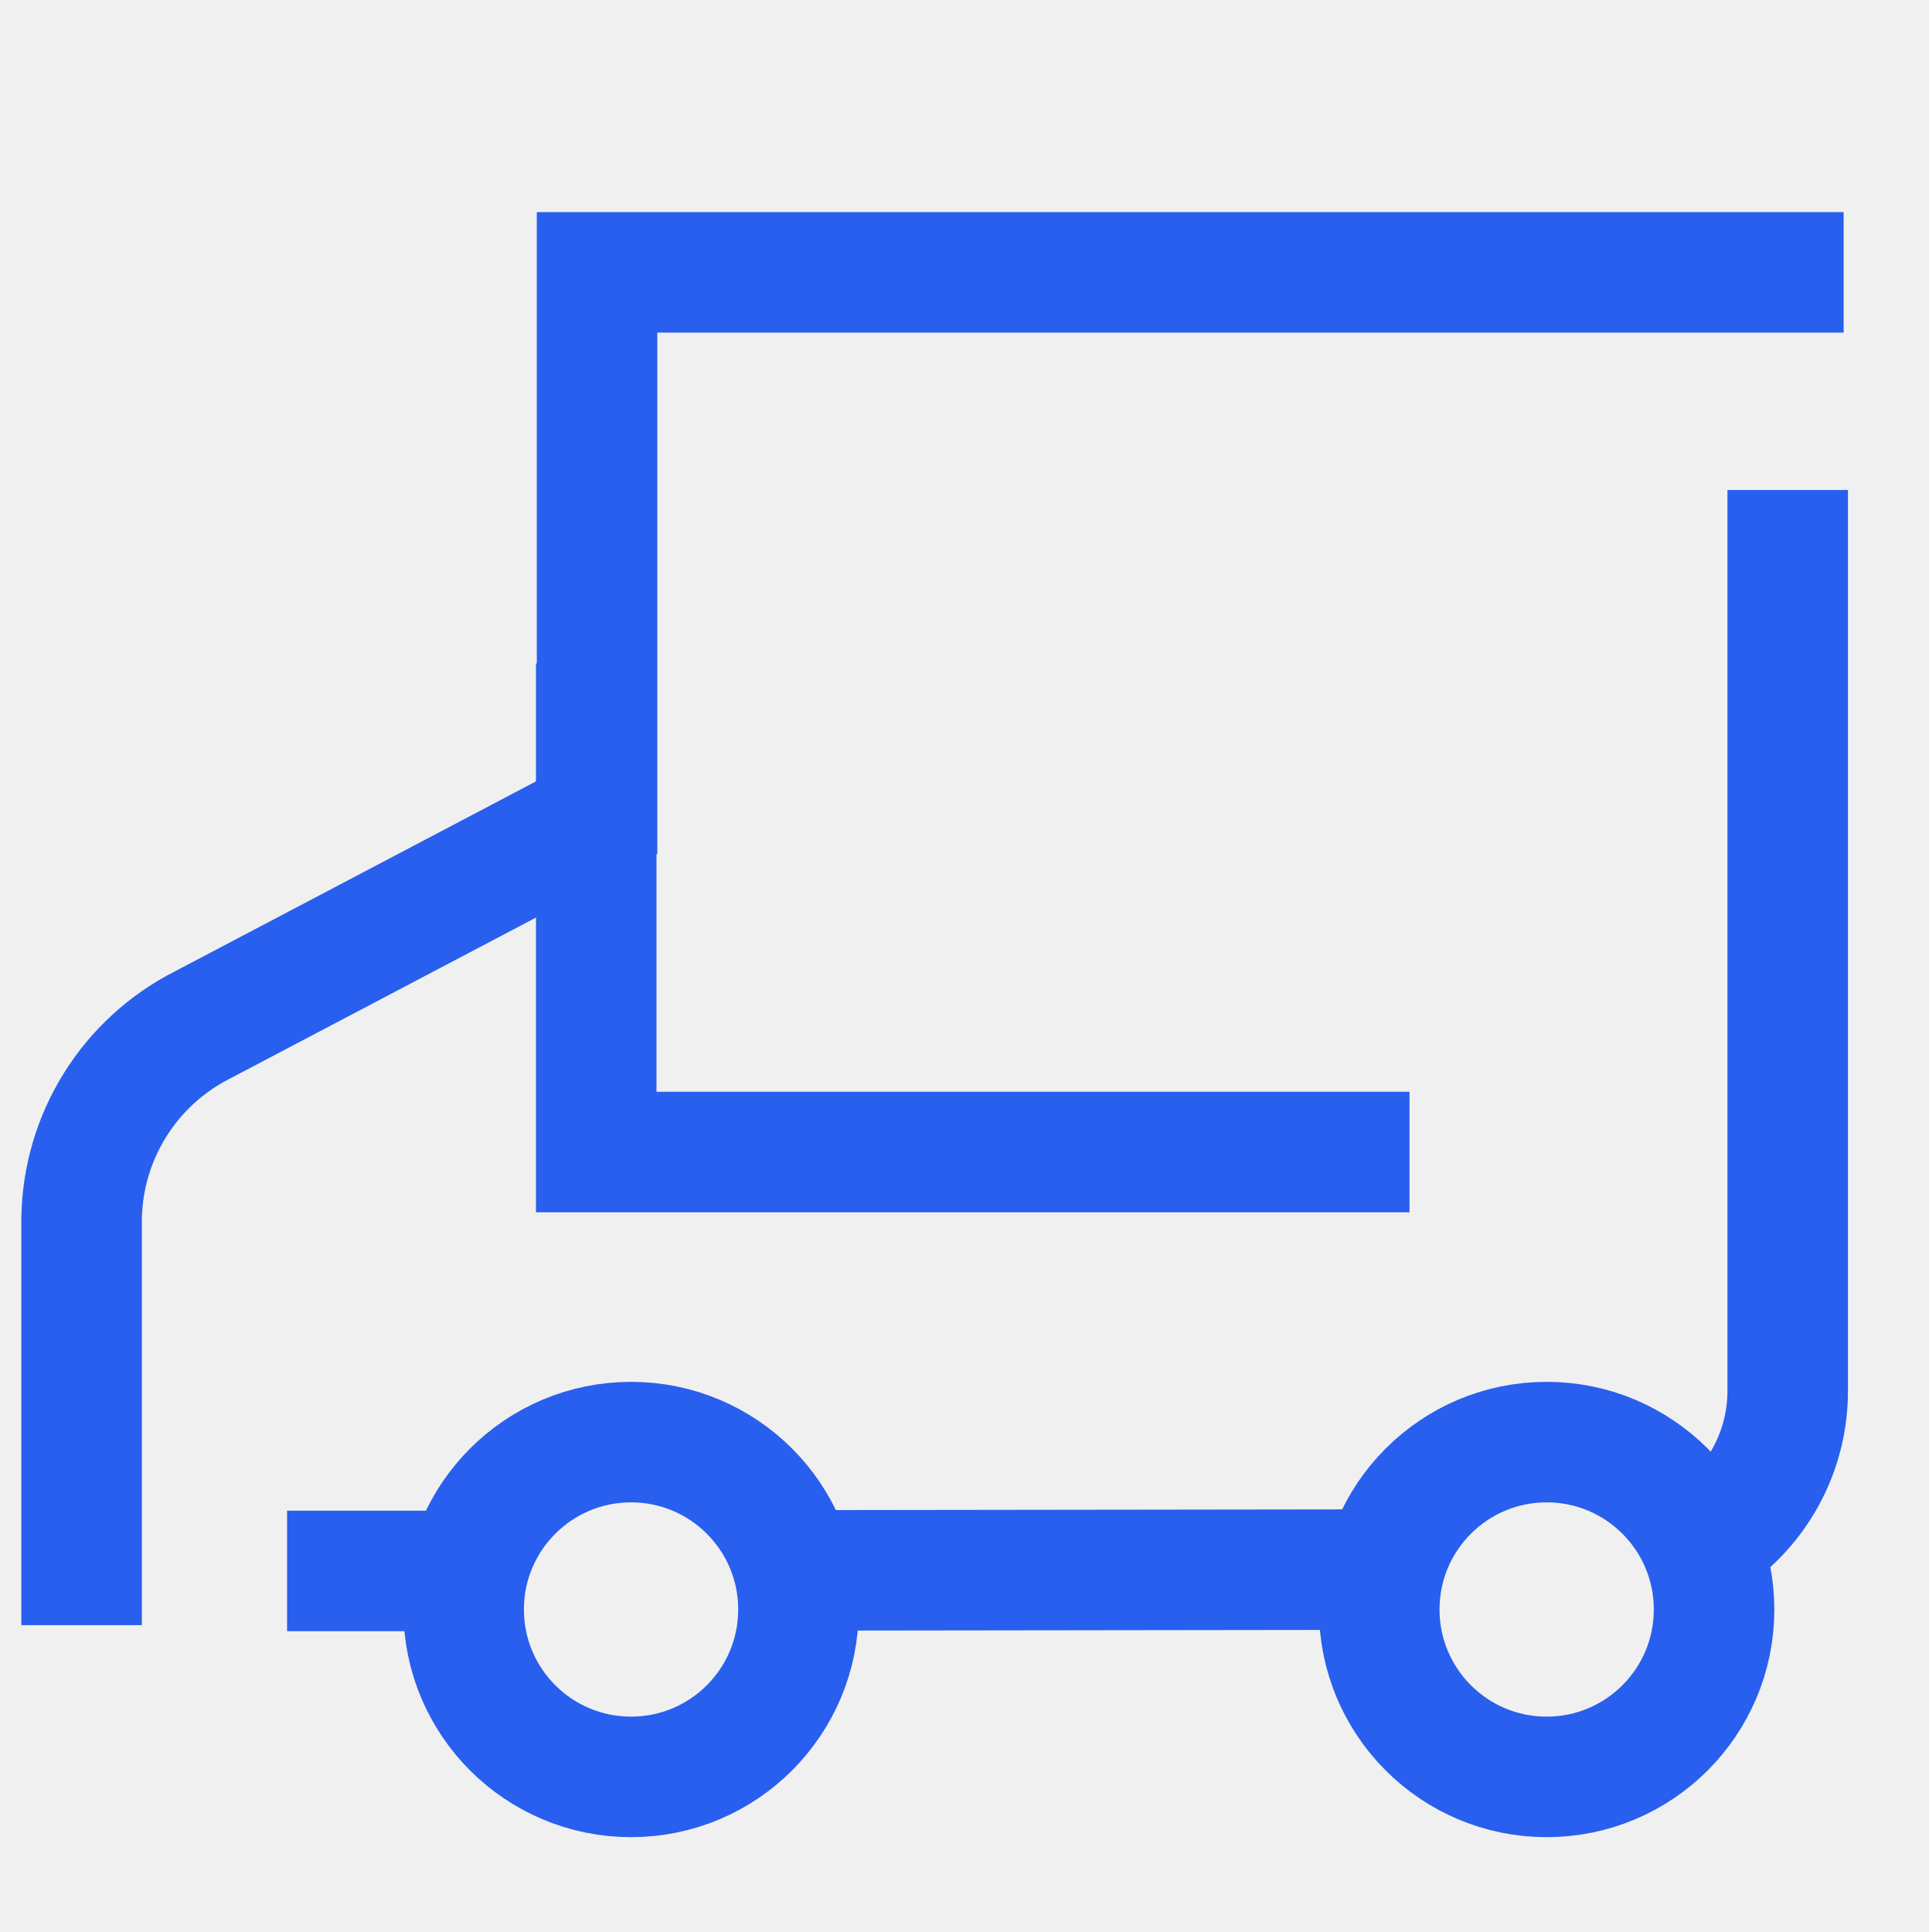
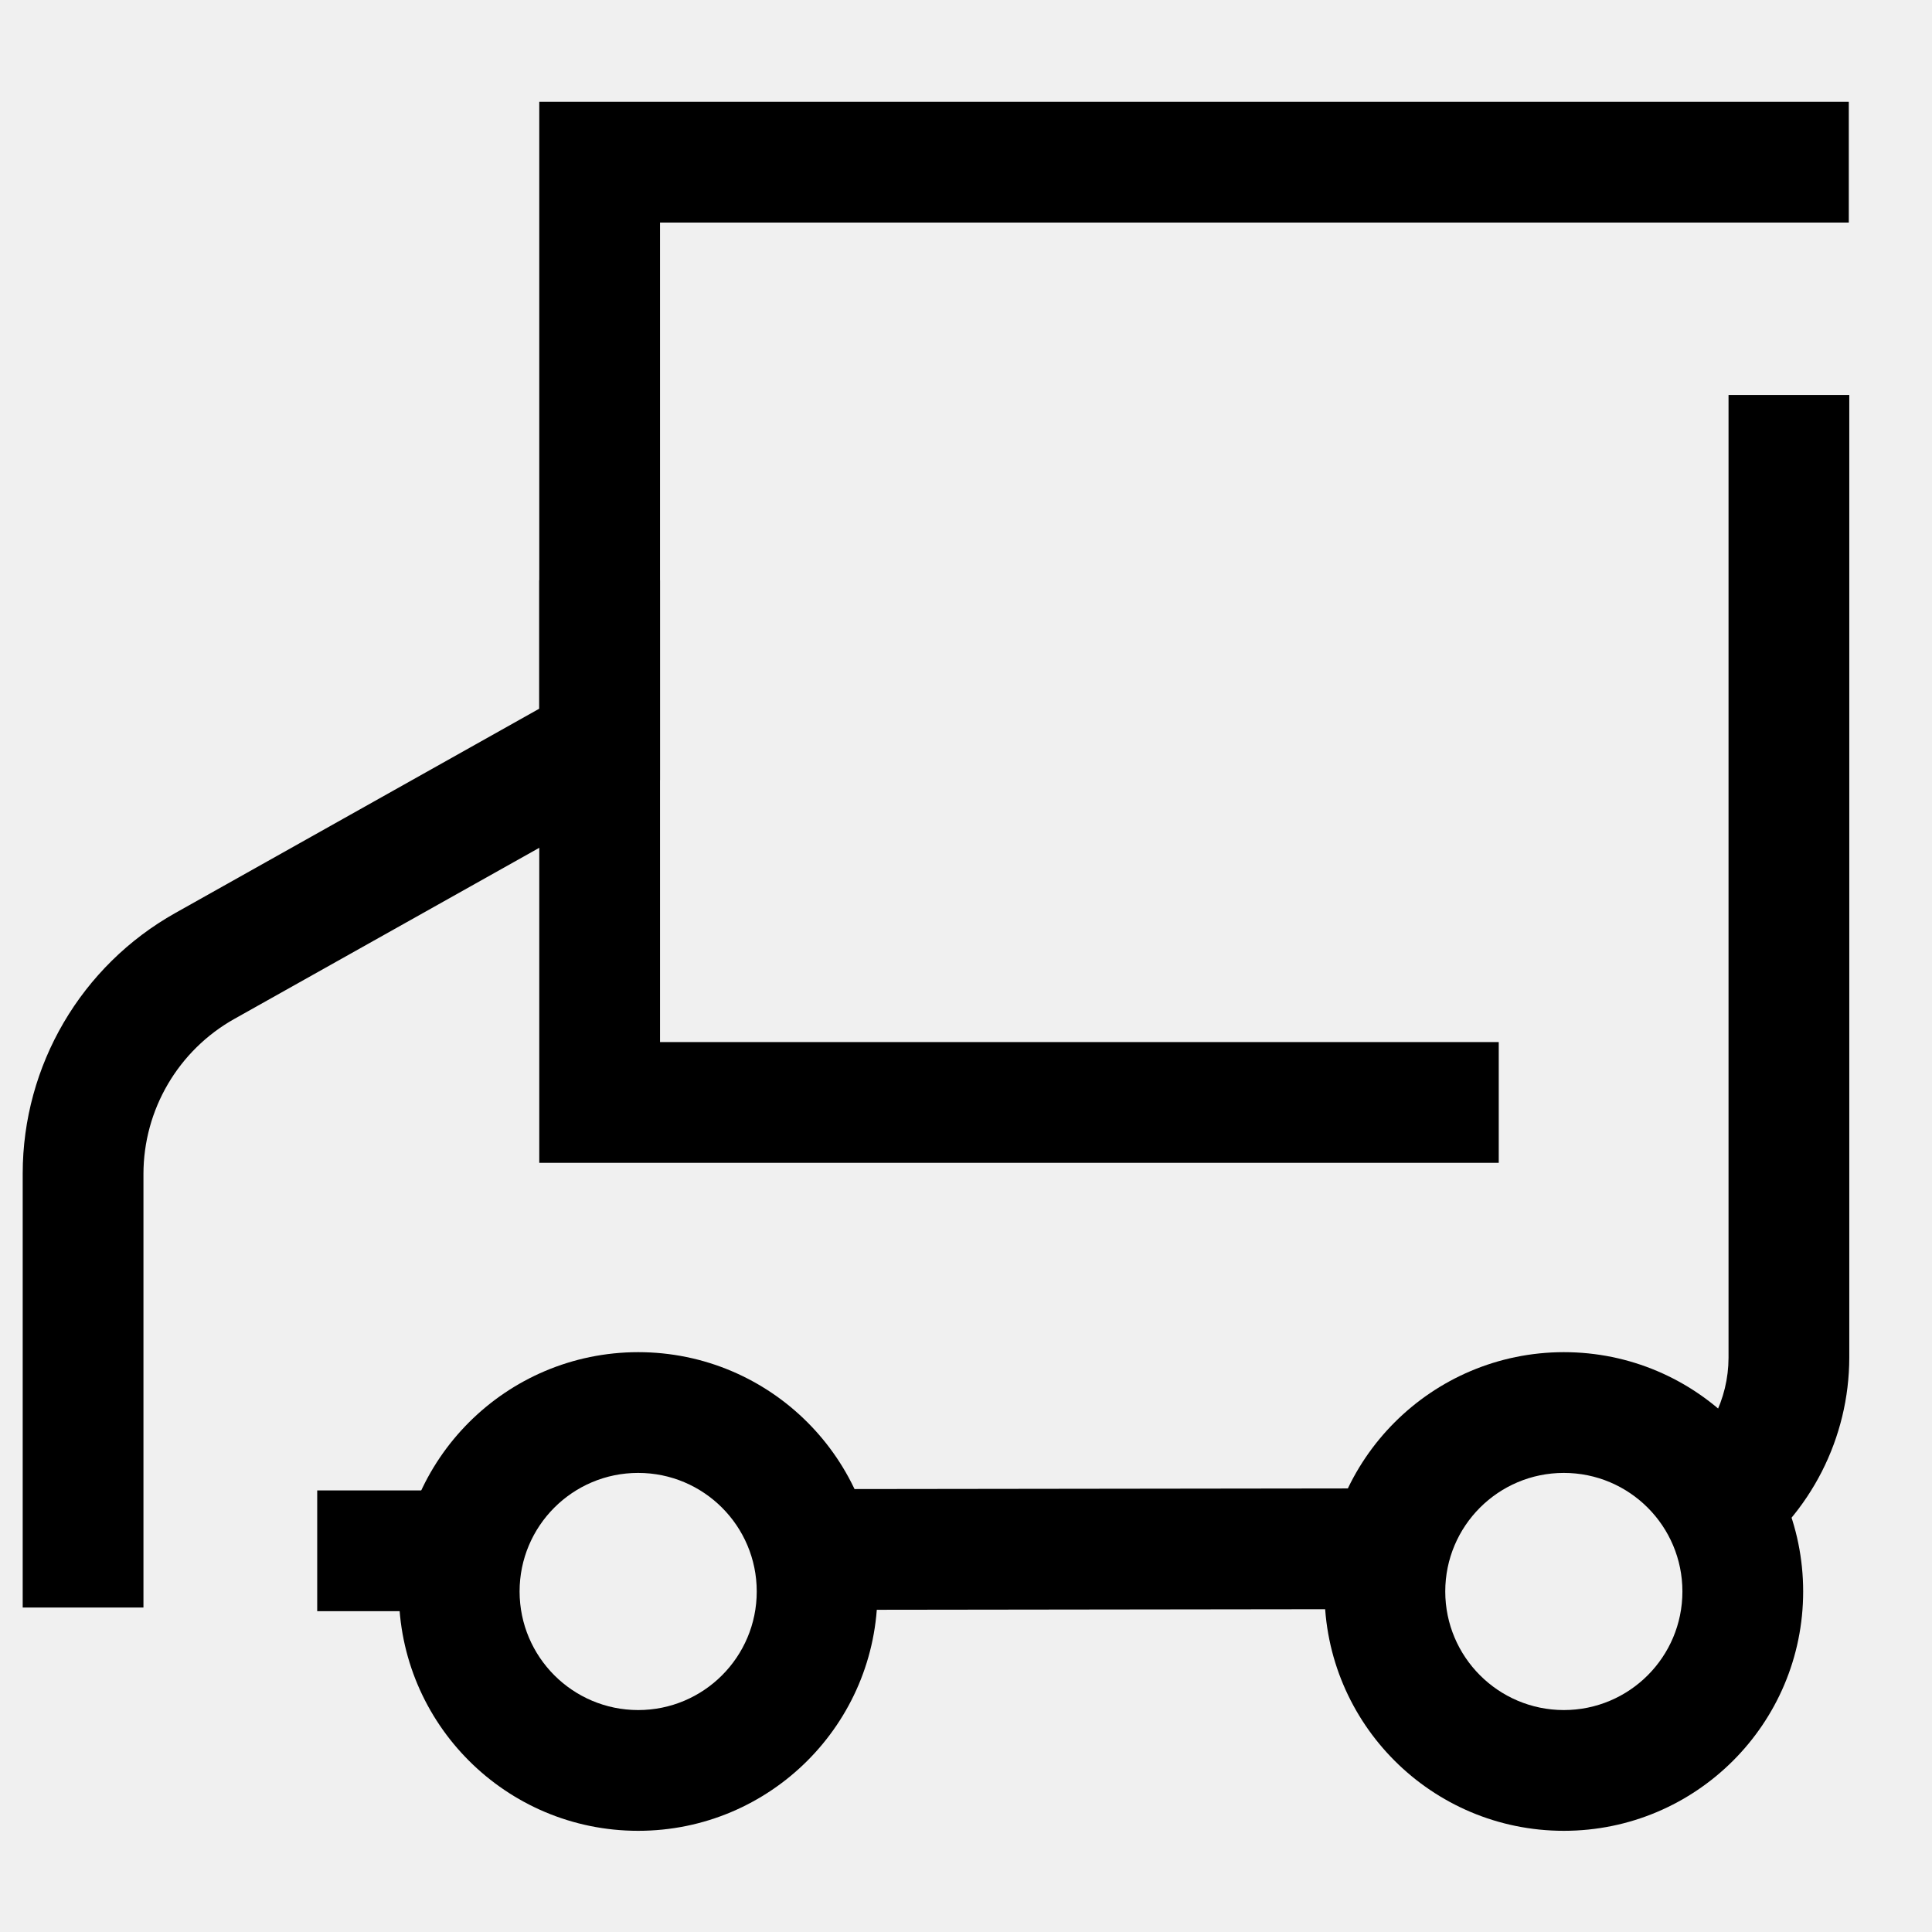
- <svg xmlns="http://www.w3.org/2000/svg" width="16" height="16.031" viewBox="0 0 16 16.031">
-   <defs>
-     <style>.a{fill:#fff;}.a,.b,.c{stroke:#285fee;}.a,.b{opacity:0;}.b,.c,.e{fill:none;}.d{stroke:none;}</style>
-   </defs>
-   <g transform="translate(-47 -1141)">
-     <g class="a" transform="translate(47 1141)">
-       <rect class="d" width="16" height="16" />
-       <rect class="e" x="0.5" y="0.5" width="15" height="15" />
-     </g>
-     <g transform="translate(-204 795.969)">
-       <g transform="translate(251.5 346.5)">
-         <rect class="b" width="14.974" height="14.061" />
-         <path class="c" d="M-223.962-686.5a1.478,1.478,0,0,0,.61-1.2h0v-7.473" transform="translate(237.685 697.77)" />
-         <path class="c" d="M-231.244-685.611l4.65-.006" transform="translate(237.562 697.172)" />
-         <path class="c" d="M-235.5-685.605l1.2,0" transform="translate(237.382 697.171)" />
-         <path class="c" d="M-222.818-697.1h-10.343v4.522l-3.269,1.72a1.832,1.832,0,0,0-1.008,1.613v3.37" transform="translate(237.615 697.891)" />
-         <circle class="c" cx="1.389" cy="1.389" r="1.389" transform="translate(3.347 10.497)" />
-         <circle class="c" cx="1.389" cy="1.389" r="1.389" transform="translate(10.944 10.497)" />
-         <path class="c" d="M-232.914-693.638v4.054h6.748" transform="translate(237.361 697.674)" />
-       </g>
-     </g>
-   </g>
+ <svg xmlns="http://www.w3.org/2000/svg" t="1657269087470" class="icon" viewBox="0 0 1024 1024" version="1.1" p-id="1789" width="200" height="200">
+   <path d="M925.376 827.2l-37.696-51.712a69.376 69.376 0 0 0 28.48-55.872V209.344h64v510.208a133.568 133.568 0 0 1-54.784 107.648zM440.576 853.248v-64l301.632-0.384v64zM168.128 853.952v-64h74.24v64z" p-id="1790" />
+   <path d="M76.032 852.032h-64V621.952a158.4 158.4 0 0 1 80.896-138.048l192.896-108.288V53.952h694.08v64H349.824V413.44L124.224 540.032a94.336 94.336 0 0 0-48.192 82.24z" p-id="1791" />
+   <path d="M338.24 716.672a126.848 126.848 0 1 1-126.848 126.848 126.976 126.976 0 0 1 126.848-126.848z m0 189.696a62.848 62.848 0 1 0-62.848-62.848 62.912 62.912 0 0 0 62.848 62.848z" p-id="1792" />
+   <path d="M828.864 716.672a126.848 126.848 0 1 1-126.848 126.848 126.976 126.976 0 0 1 126.848-126.848z m0 189.696a62.848 62.848 0 1 0-62.848-62.848 62.912 62.912 0 0 0 62.848 62.848z" p-id="1793" />
+   <path d="M794.368 616.32H285.824V307.52h64V552.32h444.544z" p-id="1794" />
</svg>
